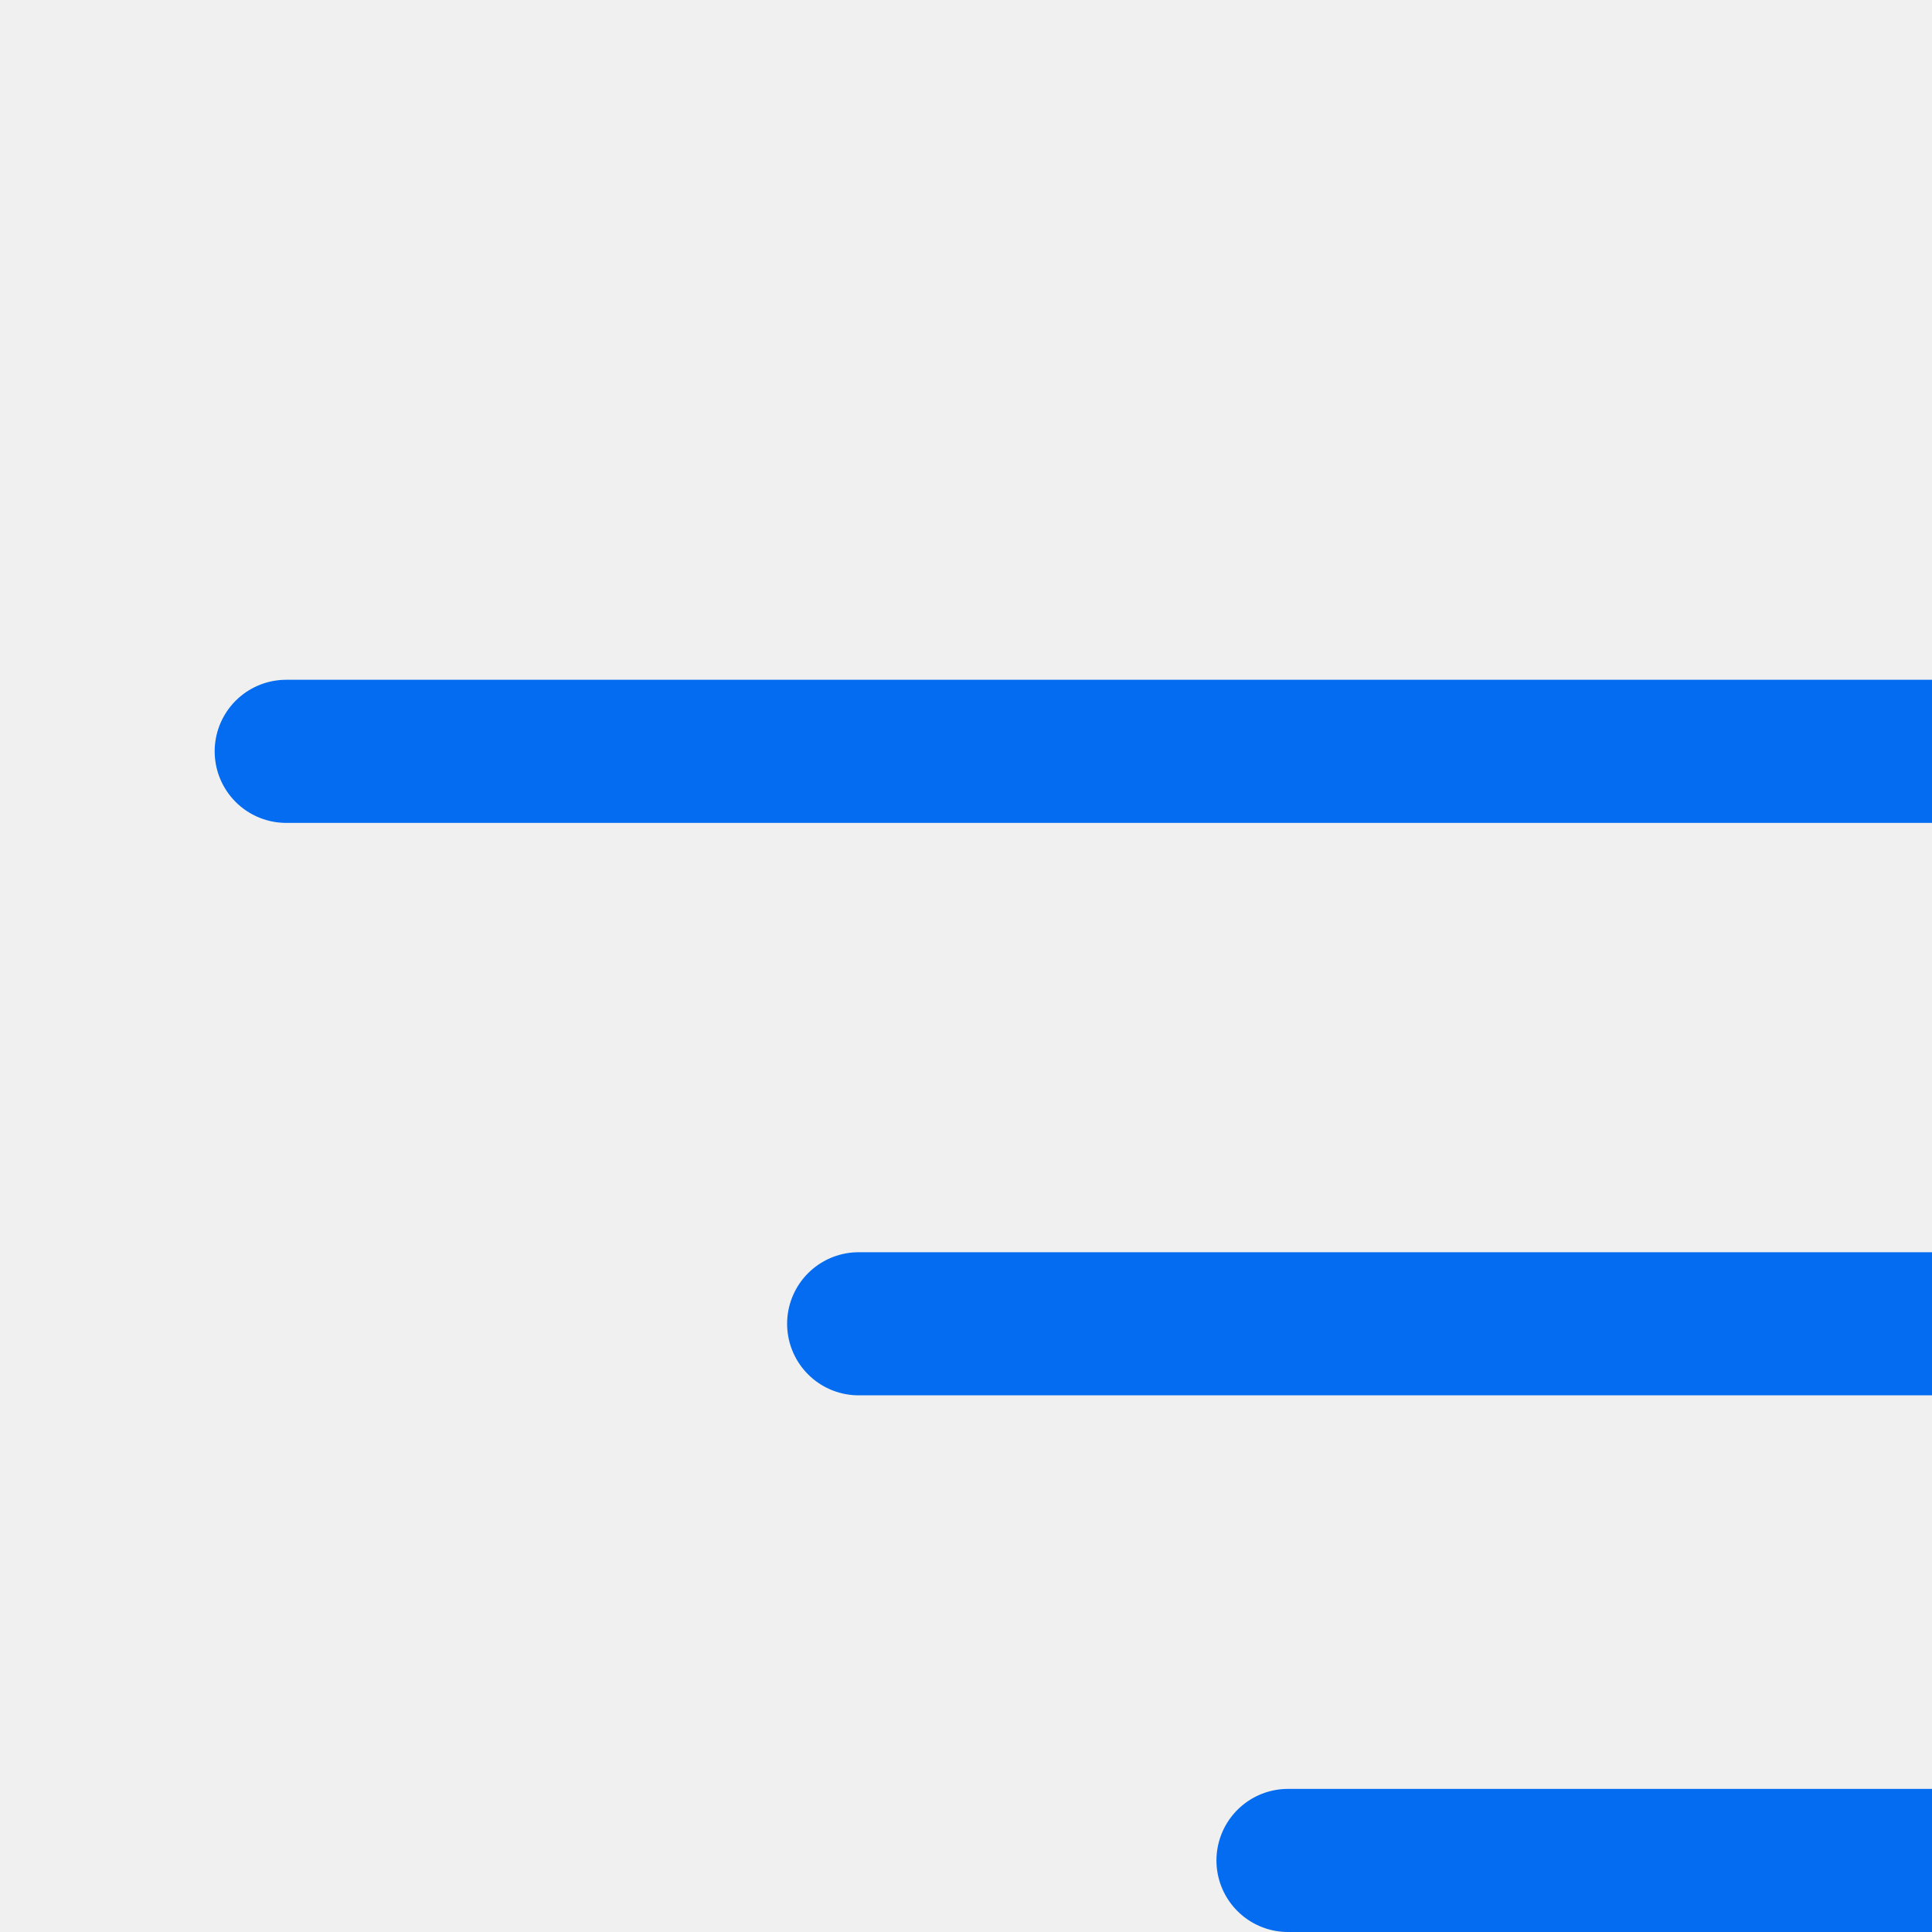
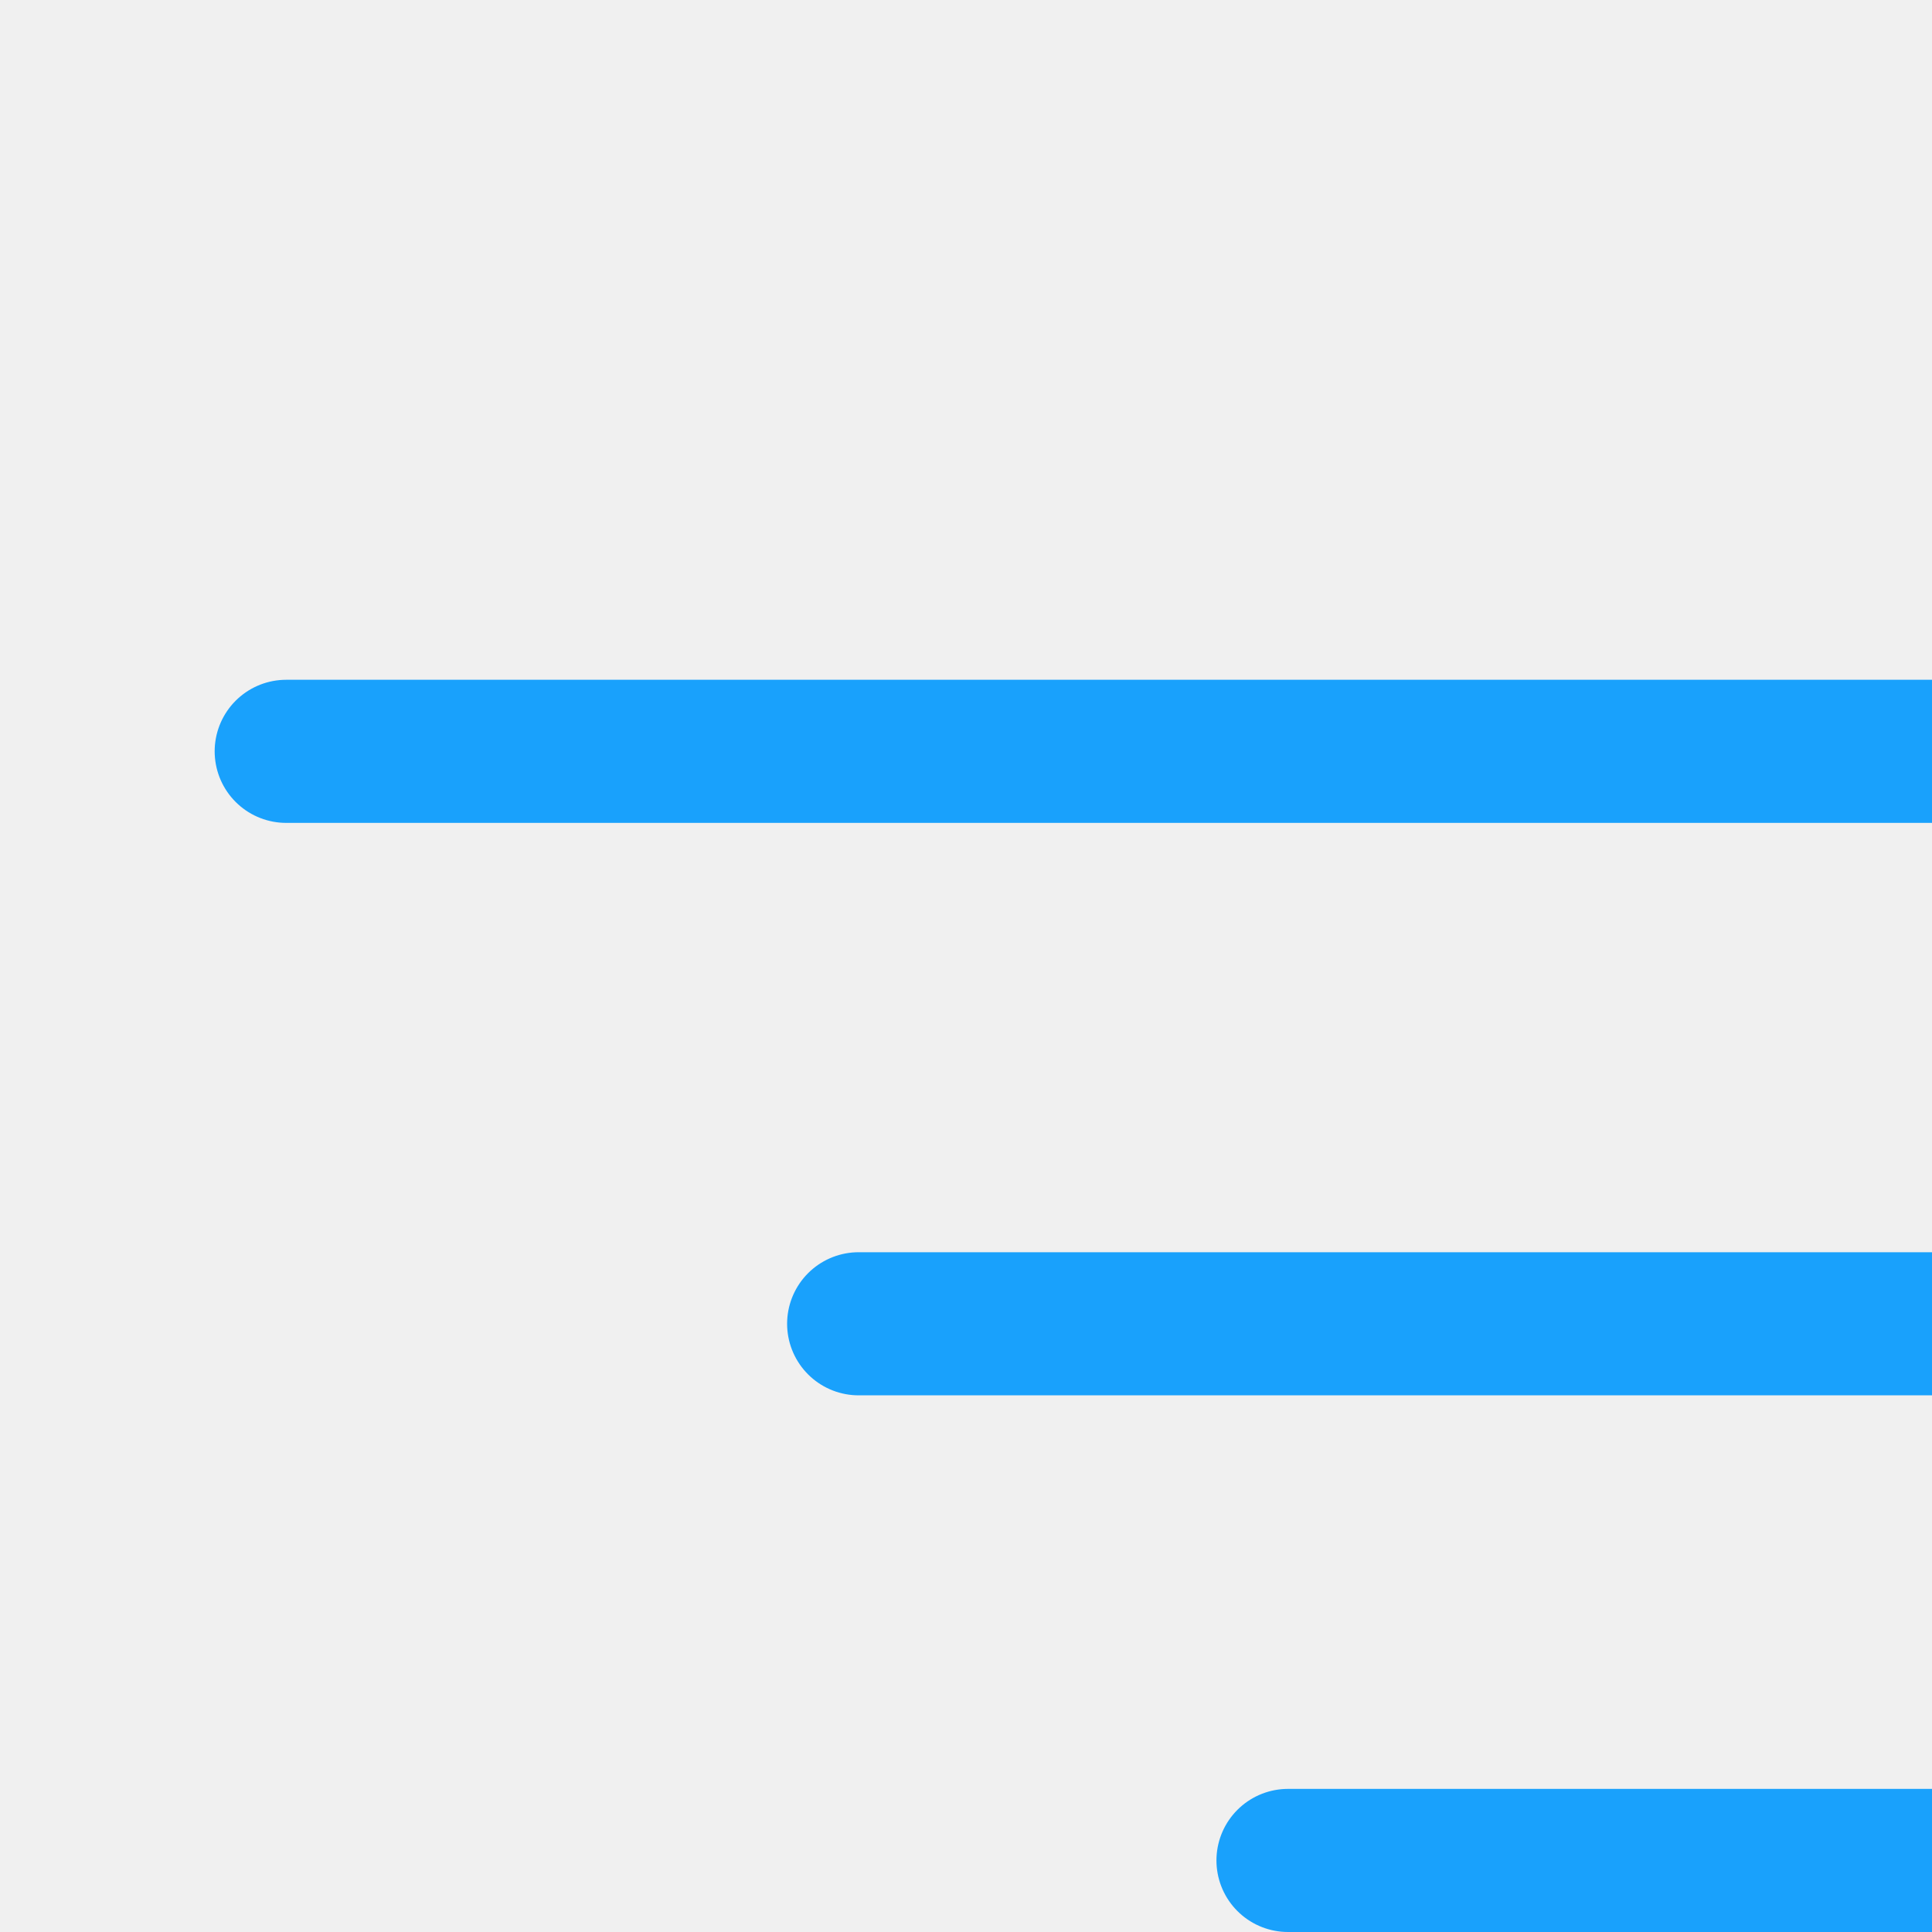
<svg xmlns="http://www.w3.org/2000/svg" width="27" height="27" viewBox="0 0 27 27" fill="none">
-   <g clip-path="url(#clip0_4_3074)">
-     <path d="M4 10.5H28" stroke="#046CF1" stroke-width="2" stroke-linecap="round" />
-     <path d="M12 18.5L28 18.5" stroke="#046CF1" stroke-width="2" stroke-linecap="round" />
-     <path d="M18 26L28 26" stroke="#046CF1" stroke-width="2" stroke-linecap="round" />
+   <g clip-path="url(#clip0_4_2732)">
+     <path d="M4 10.5H28" stroke="#19A1FC" stroke-width="2" stroke-linecap="round" />
+     <path d="M12 18.5L28 18.5" stroke="#19A1FC" stroke-width="2" stroke-linecap="round" />
+     <path d="M18 26L28 26" stroke="#19A1FC" stroke-width="2" stroke-linecap="round" />
  </g>
  <defs>
-     <clipPath id="clip0_4_3074">
+     <clipPath id="clip0_4_2732">
      <rect width="27" height="27" fill="white" />
    </clipPath>
  </defs>
</svg>
